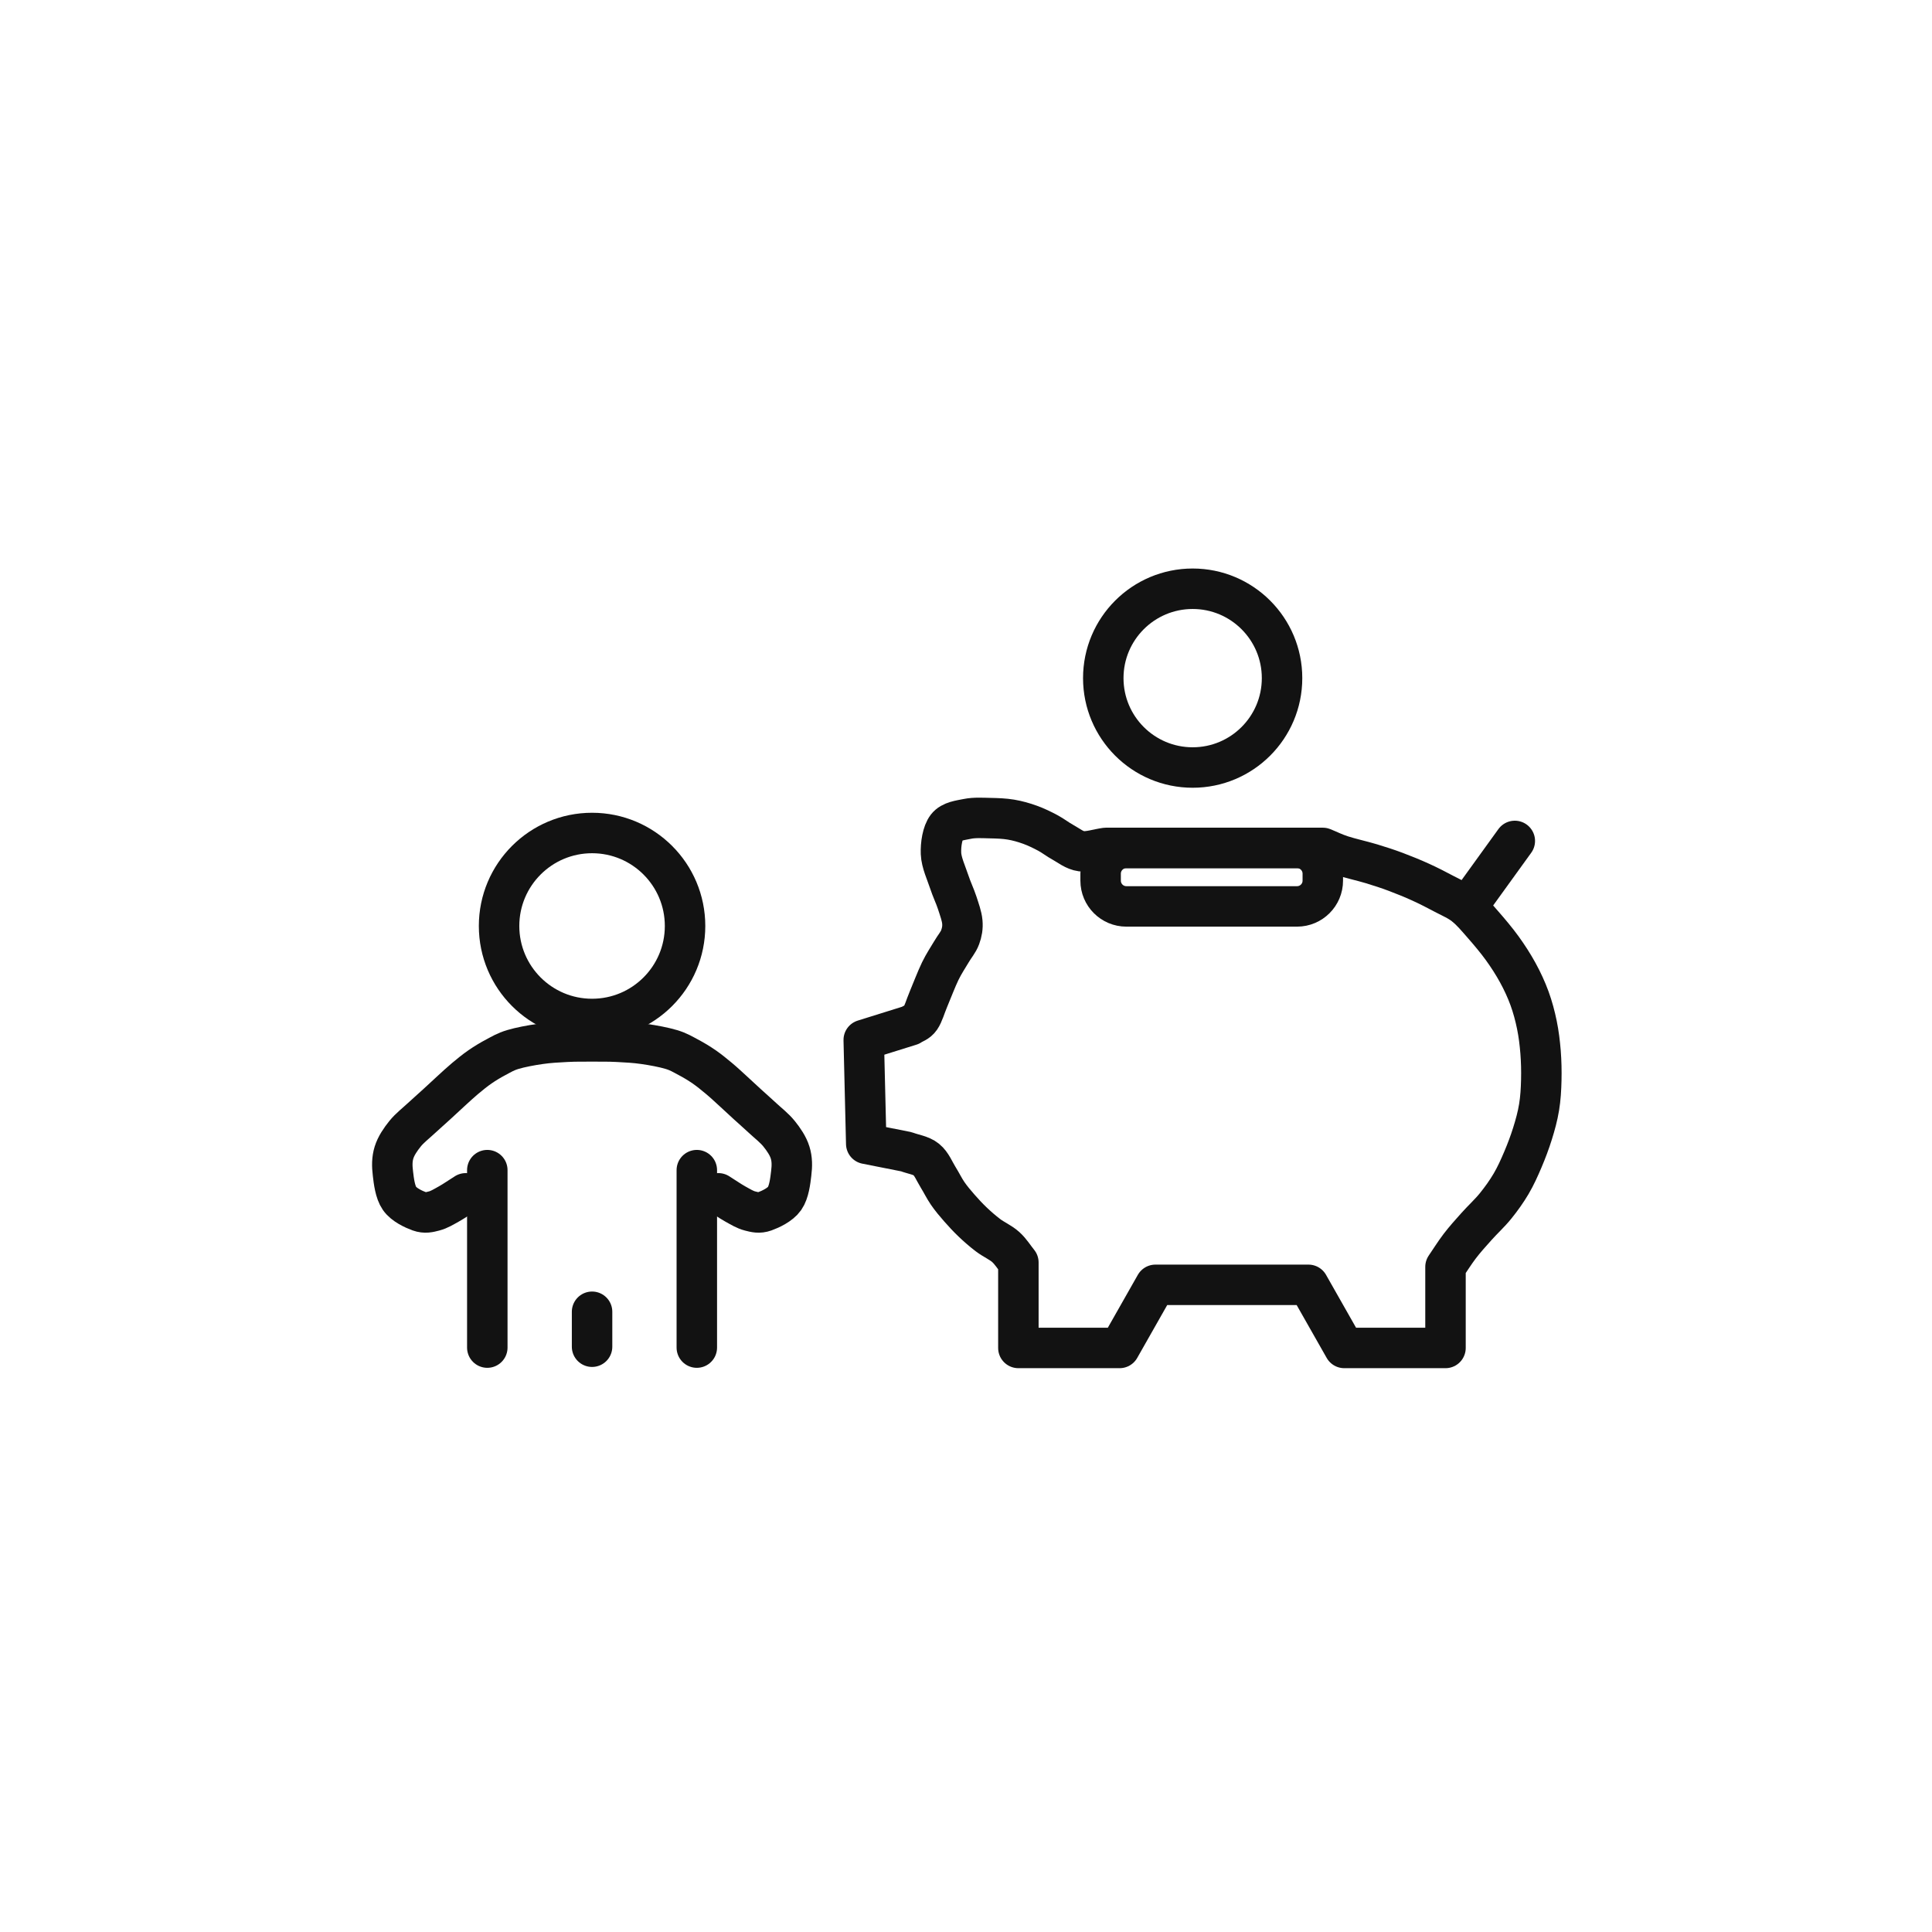
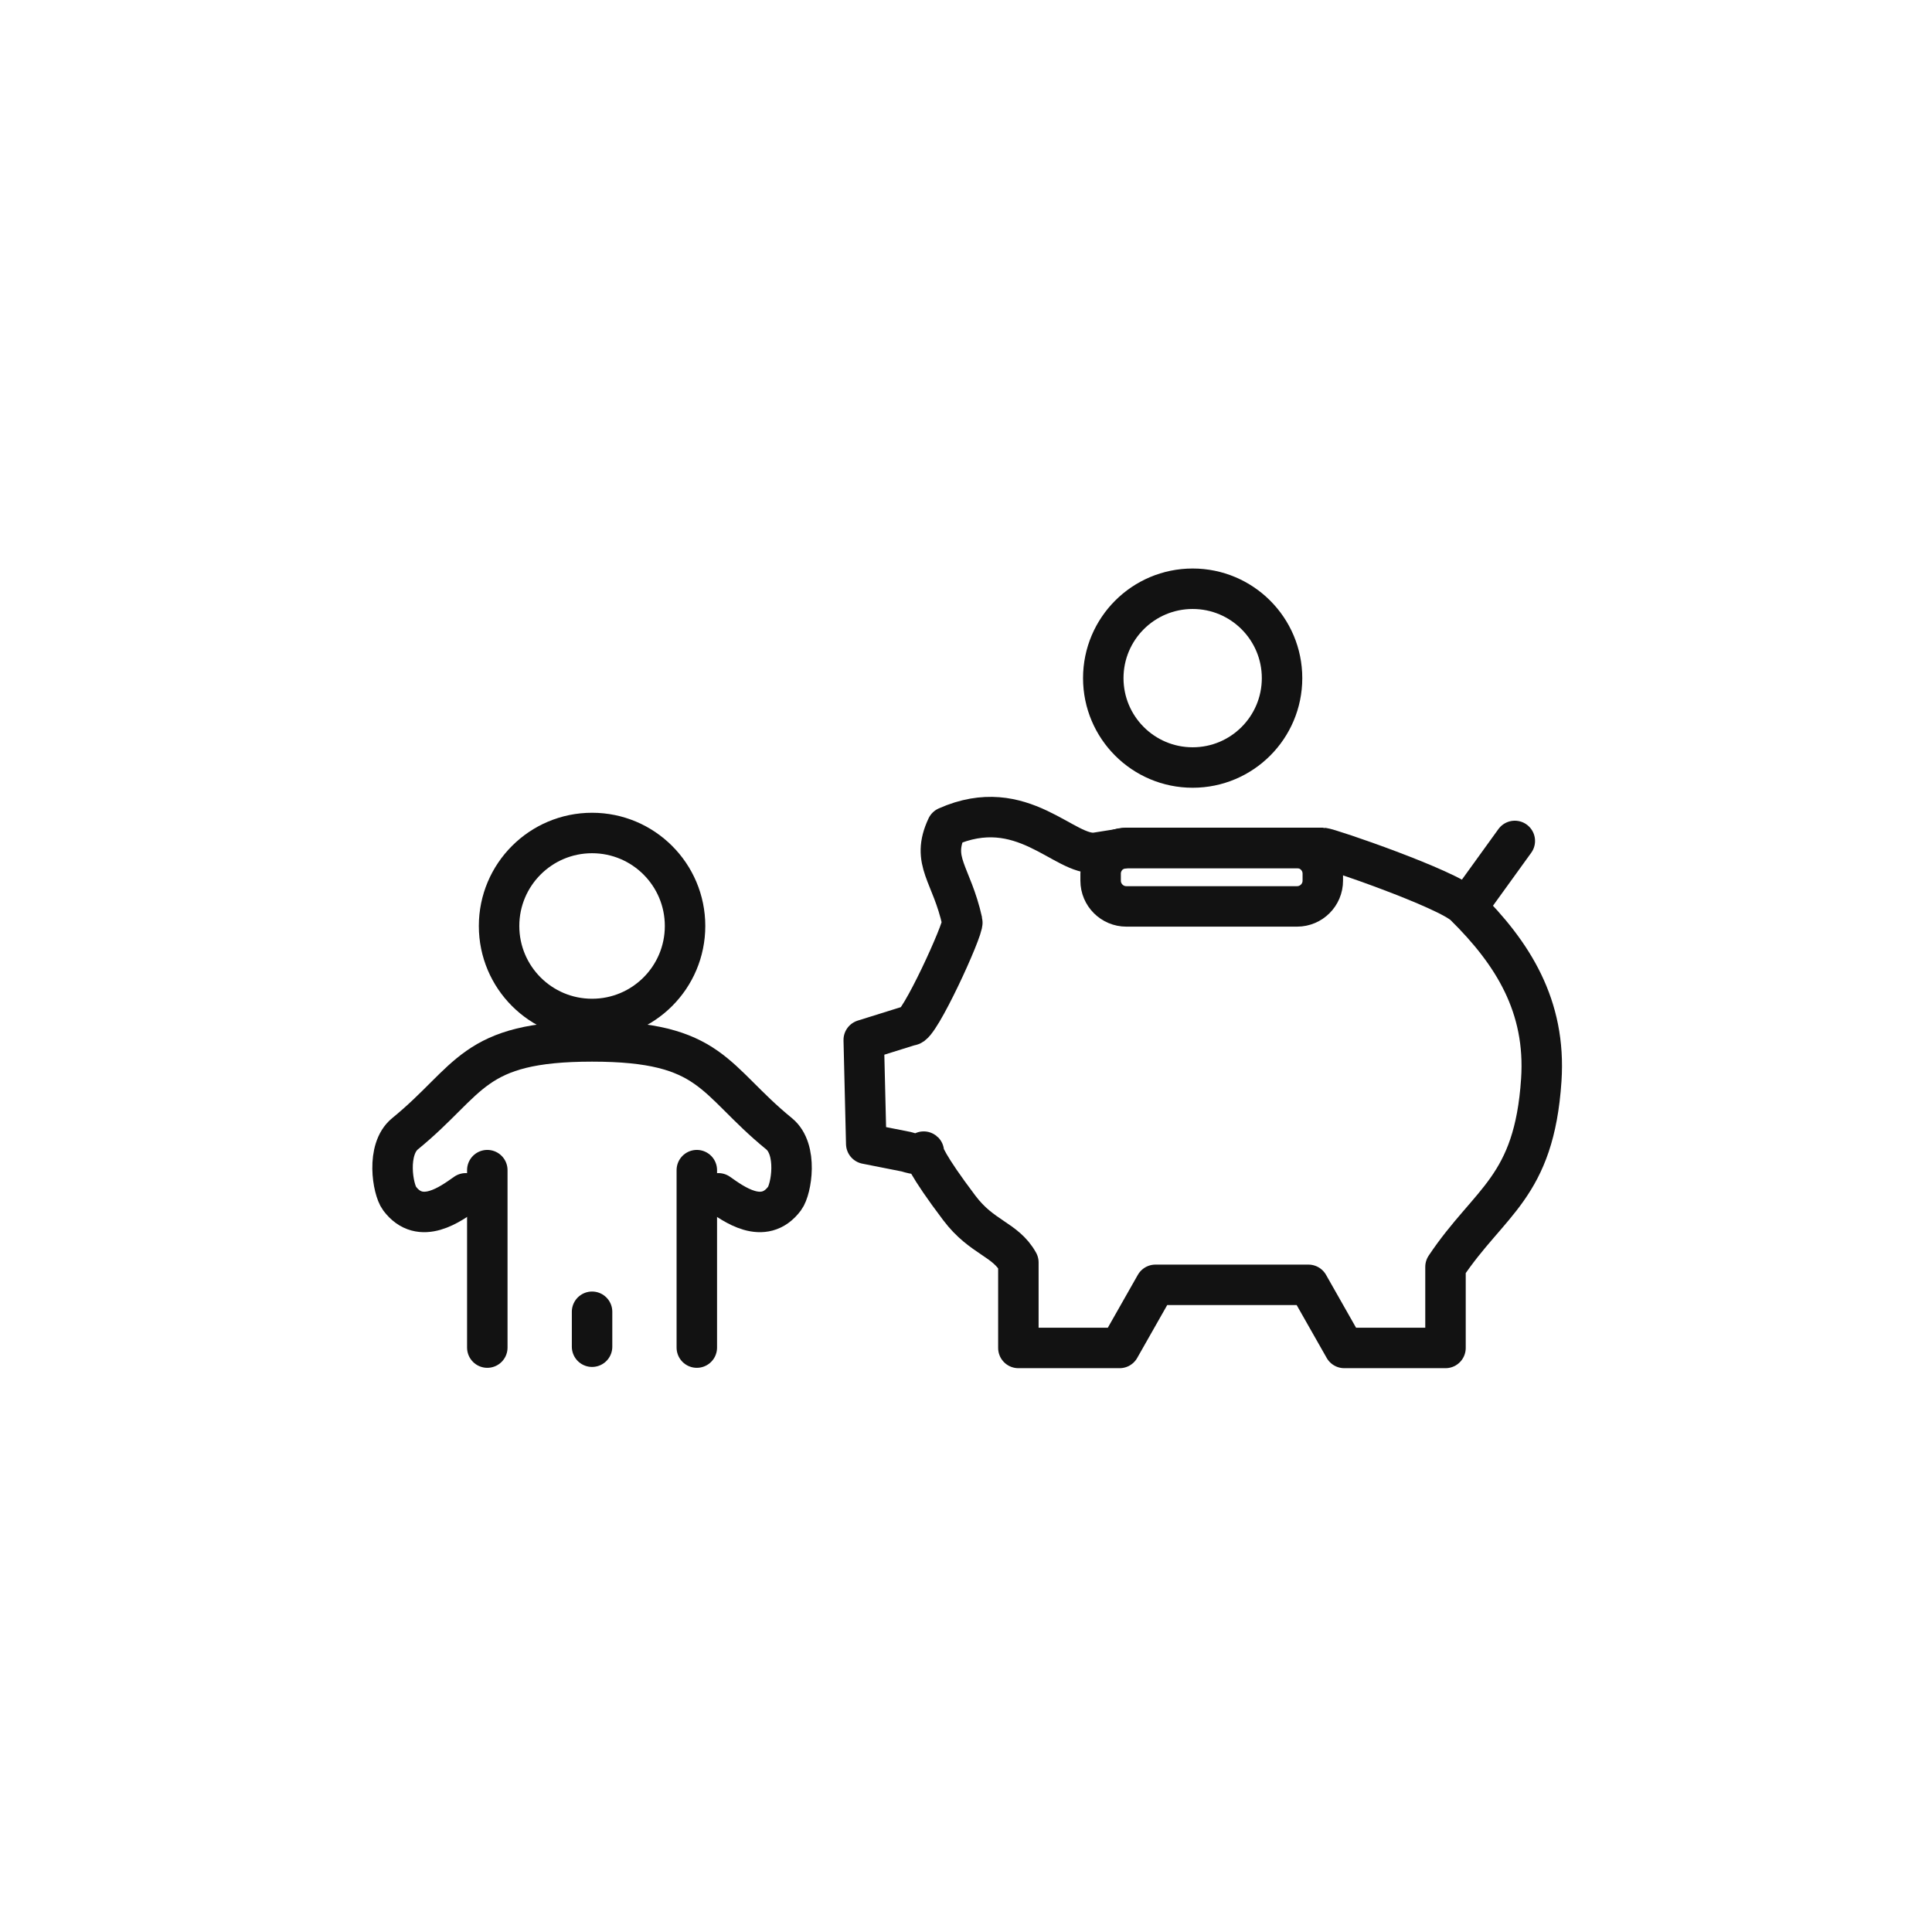
<svg xmlns="http://www.w3.org/2000/svg" id="oa-civic-line-r-29" data-id="R-29" width="128" height="128" viewBox="0 0 128 128">
  <g id="base">
    <circle cx="39.226" cy="61.349" r="6.161" fill="none" stroke="#121212" stroke-width="2.681" stroke-linecap="round" stroke-linejoin="round" />
-     <path d="M30.857 79.061 C30.482 79.294 30.087 79.572 29.736 79.767 C29.385 79.962 29.088 80.147 28.761 80.23 C28.435 80.313 28.167 80.391 27.787 80.255 C27.406 80.118 26.763 79.821 26.471 79.402 C26.178 78.983 26.09 78.251 26.032 77.745 C25.969 77.238 25.969 76.794 26.105 76.356 C26.241 75.917 26.534 75.488 26.836 75.113 C27.138 74.737 27.558 74.416 27.908 74.089 C28.259 73.763 28.605 73.465 28.932 73.163 C29.263 72.861 29.57 72.568 29.882 72.286 C30.194 72.003 30.487 71.725 30.808 71.457 C31.13 71.189 31.466 70.911 31.808 70.677 C32.149 70.443 32.495 70.234 32.855 70.044 C33.216 69.854 33.489 69.678 33.977 69.532 C34.464 69.386 35.185 69.249 35.78 69.166 C36.374 69.079 36.959 69.049 37.535 69.02 C38.11 68.991 38.66 68.996 39.226 68.996 C39.791 68.996 40.342 68.991 40.917 69.02 C41.492 69.049 42.077 69.079 42.672 69.166 C43.266 69.249 43.988 69.386 44.475 69.532 C44.962 69.678 45.235 69.854 45.596 70.044 C45.957 70.234 46.303 70.443 46.644 70.677 C46.985 70.911 47.321 71.189 47.643 71.457 C47.965 71.725 48.257 72.003 48.569 72.286 C48.881 72.568 49.193 72.861 49.52 73.163 C49.851 73.465 50.192 73.763 50.543 74.089 C50.894 74.416 51.313 74.737 51.615 75.113 C51.917 75.488 52.21 75.917 52.346 76.356 C52.483 76.794 52.483 77.238 52.419 77.745 C52.361 78.251 52.273 78.983 51.981 79.402 C51.688 79.821 51.045 80.118 50.665 80.255 C50.285 80.391 50.017 80.313 49.69 80.23 C49.364 80.147 49.066 79.962 48.715 79.767 C48.364 79.572 47.97 79.294 47.594 79.061" fill="none" stroke="#121212" stroke-width="2.681" stroke-linecap="round" stroke-linejoin="round" />
+     <path d="M30.857 79.061 C29.873 79.753 27.86 81.259 26.471 79.402 C26.017 78.797 25.569 76.146 26.836 75.113 C31.223 71.535 31.232 68.996 39.226 68.996 C47.219 68.996 47.229 71.535 51.615 75.113 C52.883 76.146 52.434 78.797 51.981 79.402 C50.592 81.259 48.579 79.753 47.594 79.061" fill="none" stroke="#121212" stroke-width="2.681" stroke-linecap="round" stroke-linejoin="round" />
    <line x1="32.285" y1="77.525" x2="32.285" y2="89.281" fill="none" stroke="#121212" stroke-width="2.681" stroke-linecap="round" stroke-linejoin="round" />
    <line x1="46.166" y1="77.525" x2="46.166" y2="89.281" fill="none" stroke="#121212" stroke-width="2.681" stroke-linecap="round" stroke-linejoin="round" />
    <line x1="39.226" y1="86.908" x2="39.226" y2="89.223" fill="none" stroke="#121212" stroke-width="2.681" stroke-linecap="round" stroke-linejoin="round" />
-     <path d="M57.225 68.898 L60.315 67.933 C60.535 67.777 60.778 67.748 60.978 67.46 C61.178 67.168 61.295 66.715 61.514 66.193 C61.734 65.672 62.041 64.863 62.294 64.341 C62.548 63.82 62.806 63.449 63.025 63.074 C63.245 62.699 63.488 62.431 63.61 62.099 C63.732 61.768 63.79 61.456 63.756 61.076 C63.722 60.696 63.561 60.257 63.415 59.808 C63.269 59.36 63.059 58.941 62.879 58.395 C62.699 57.849 62.367 57.142 62.343 56.543 C62.319 55.943 62.44 55.168 62.733 54.788 C63.025 54.408 63.62 54.35 64.097 54.252 C64.575 54.155 65.131 54.194 65.608 54.203 C66.086 54.213 66.534 54.228 66.973 54.301 C67.412 54.374 67.836 54.496 68.24 54.642 C68.645 54.788 69.044 54.983 69.41 55.178 C69.776 55.373 70.058 55.607 70.434 55.812 C70.809 56.017 71.179 56.333 71.652 56.397 C72.125 56.455 72.724 56.25 73.26 56.177 L87.639 56.177 C88.063 56.348 88.37 56.514 88.906 56.689 C89.442 56.864 90.261 57.045 90.856 57.225 C91.45 57.406 91.918 57.557 92.464 57.761 C93.01 57.966 93.585 58.2 94.121 58.444 C94.657 58.687 95.193 58.965 95.681 59.224 C96.168 59.482 96.617 59.662 97.045 60.003 C97.474 60.344 97.85 60.798 98.264 61.271 C98.678 61.743 99.151 62.304 99.531 62.83 C99.911 63.357 100.252 63.888 100.555 64.439 C100.857 64.989 101.125 65.569 101.335 66.144 C101.544 66.72 101.7 67.305 101.822 67.899 C101.944 68.494 102.017 69.093 102.066 69.703 C102.114 70.312 102.129 70.945 102.114 71.555 C102.1 72.164 102.066 72.763 101.968 73.358 C101.871 73.953 101.71 74.537 101.529 75.113 C101.349 75.688 101.13 76.268 100.896 76.819 C100.662 77.369 100.418 77.915 100.116 78.427 C99.814 78.939 99.473 79.416 99.092 79.889 C98.712 80.362 98.225 80.805 97.825 81.254 C97.425 81.702 97.045 82.121 96.704 82.57 C96.363 83.018 96.08 83.481 95.768 83.934 L95.768 89.305 L89.062 89.305 L86.688 85.124 L76.55 85.124 L74.177 89.305 L67.47 89.305 L67.47 83.642 C67.192 83.301 66.968 82.921 66.632 82.618 C66.296 82.316 65.828 82.117 65.462 81.839 C65.097 81.561 64.755 81.263 64.439 80.961 C64.122 80.659 63.839 80.352 63.561 80.035 C63.283 79.719 63.016 79.402 62.782 79.061 C62.548 78.719 62.382 78.364 62.148 77.988 C61.914 77.613 61.719 77.101 61.368 76.819 C61.017 76.536 60.491 76.477 60.052 76.307 L57.391 75.78 Z" fill="none" stroke="#121212" stroke-width="2.681" stroke-linecap="round" stroke-linejoin="round" />
+     <path d="M57.225 68.898 L60.315 67.933 C60.847 68.114 63.859 61.539 63.756 61.076 C63.045 57.854 61.651 57.094 62.733 54.788 C67.748 52.556 70.531 56.782 72.627 56.494 L74.625 56.177 L87.639 56.177 C87.999 56.177 95.929 58.897 97.045 60.003 C100.228 63.147 102.441 66.656 102.114 71.555 C101.641 78.695 98.693 79.553 95.768 83.934 L95.768 89.305 L89.062 89.305 L86.688 85.124 L76.55 85.124 L74.177 89.305 L67.47 89.305 L67.47 83.642 C66.603 82.087 65.062 82.024 63.561 80.035 C59.165 74.216 62.811 77.165 60.052 76.307 L57.391 75.78 Z" fill="none" stroke="#121212" stroke-width="2.681" stroke-linecap="round" stroke-linejoin="round" />
    <path d="M74.625 56.177 L85.933 56.177 A1.706 1.706 0 0 1 87.639 57.883 L87.639 58.346 A1.706 1.706 0 0 1 85.933 60.052 L74.625 60.052 A1.706 1.706 0 0 1 72.919 58.346 L72.919 57.883 A1.706 1.706 0 0 1 74.625 56.177 Z" fill="none" stroke="#121212" stroke-width="2.681" stroke-linecap="round" stroke-linejoin="round" />
    <line x1="97.192" y1="60.101" x2="100.36" y2="55.714" fill="none" stroke="#121212" stroke-width="2.681" stroke-linecap="round" stroke-linejoin="round" />
  </g>
  <g id="accent">
    <circle cx="79.017" cy="44.928" r="5.922" fill="none" stroke="#121212" stroke-width="2.681" stroke-linecap="round" stroke-linejoin="round" />
  </g>
</svg>
